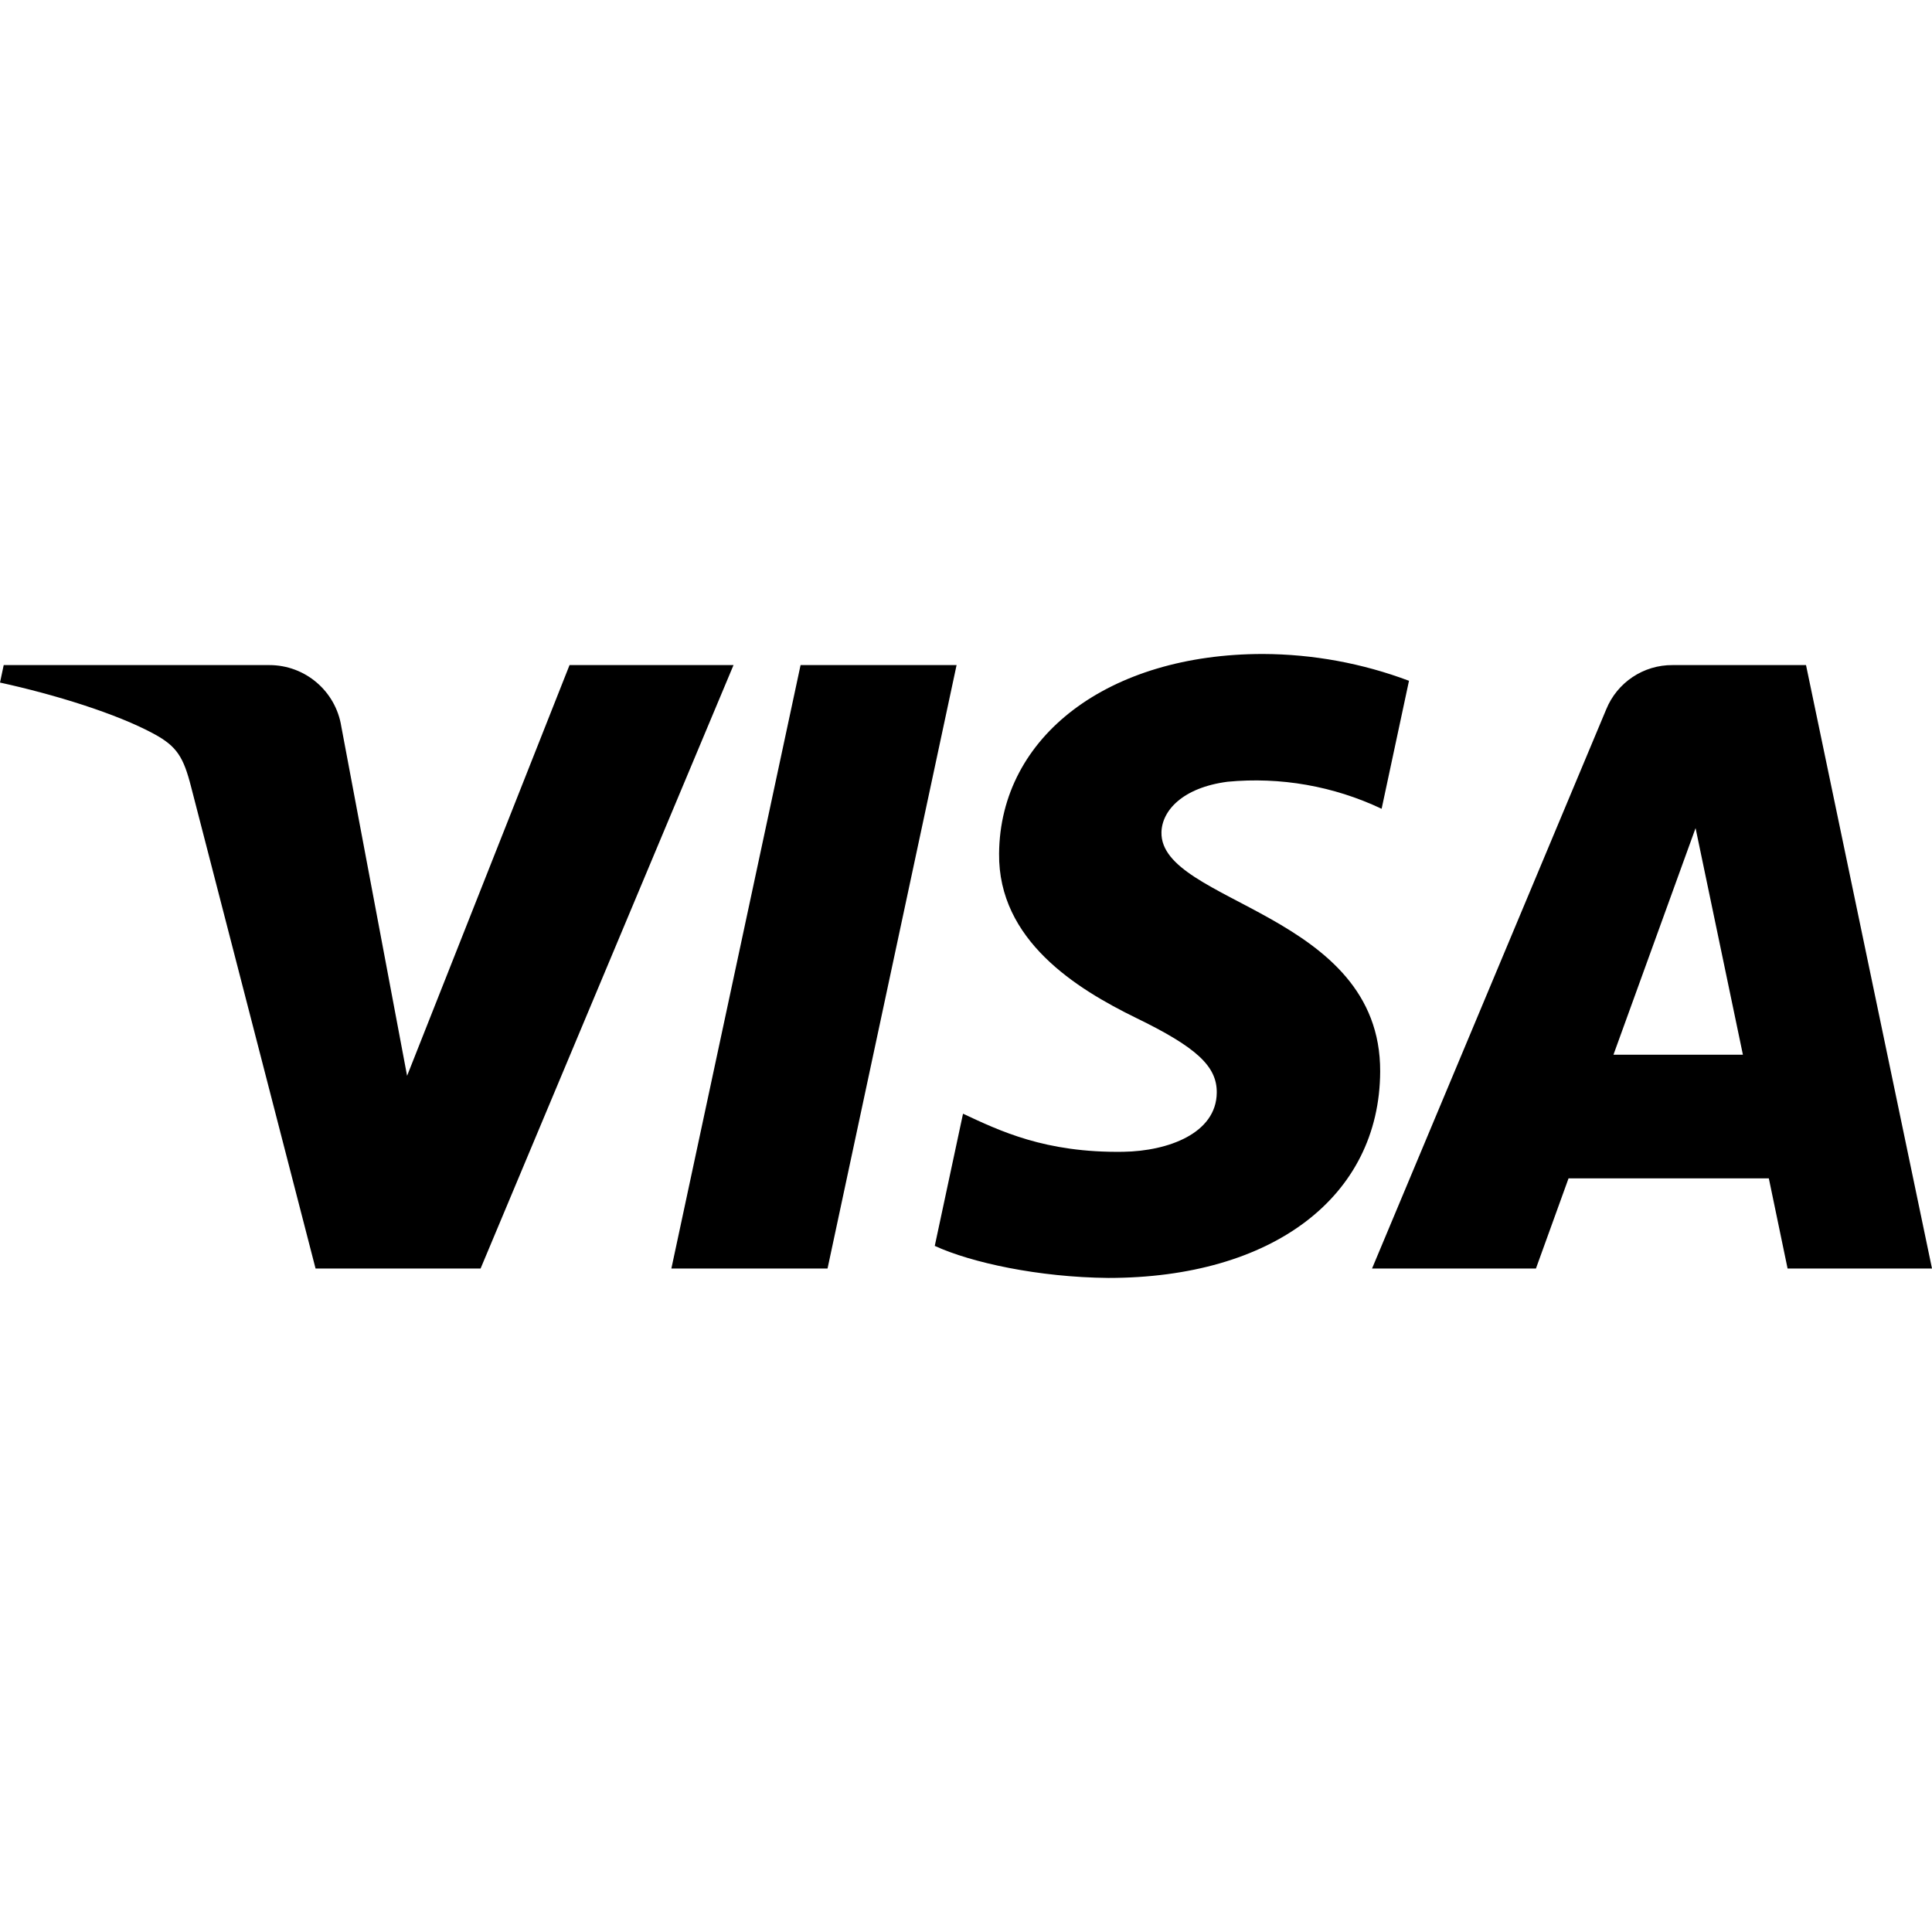
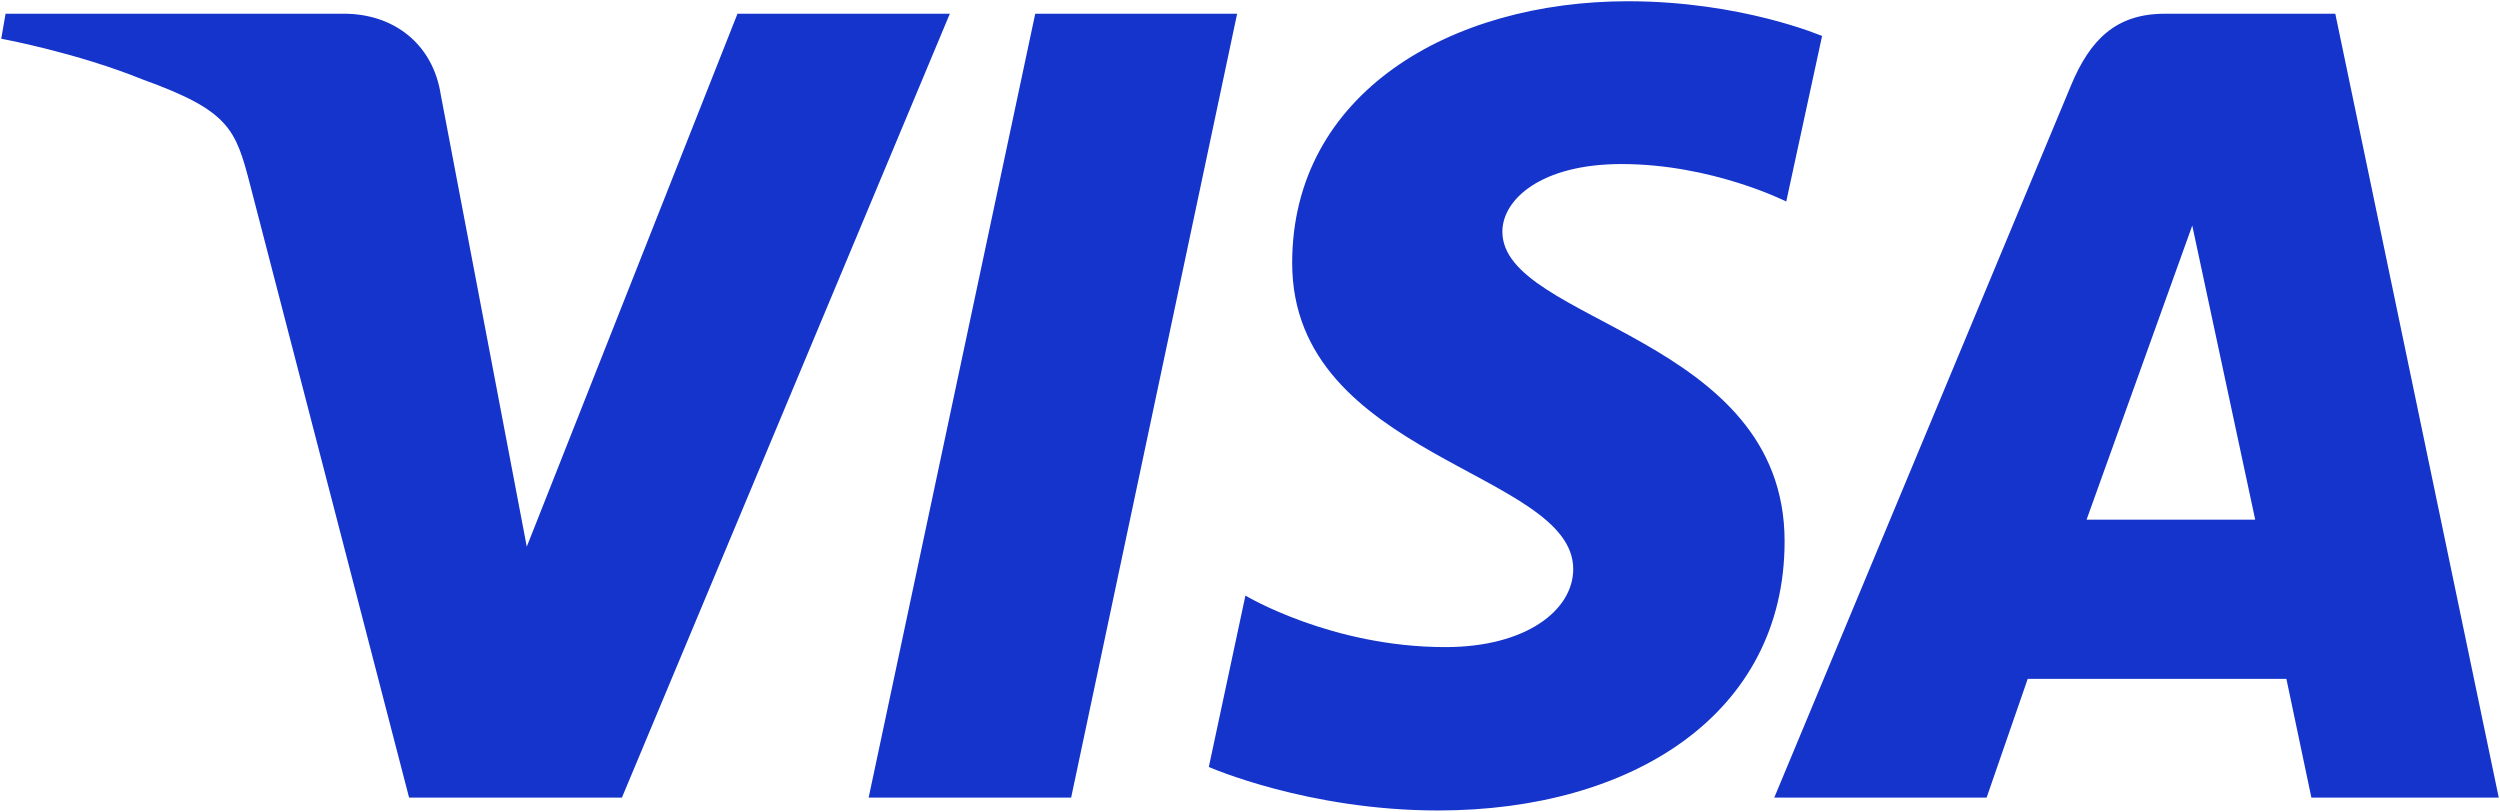
- <svg xmlns="http://www.w3.org/2000/svg" role="img" viewBox="0 0 24 24">
-   <path d="M9.112 8.262L5.97 15.758H3.92L2.374 9.775c-.094-.368-.175-.503-.461-.658C1.447 8.864.677 8.627 0 8.479l.046-.217h3.3a.904.904 0 01.894.764l.817 4.338 2.018-5.102zm8.033 5.049c.008-1.979-2.736-2.088-2.717-2.972.006-.269.262-.555.822-.628a3.66 3.66 0 011.913.336l.34-1.59a5.207 5.207 0 00-1.814-.333c-1.917 0-3.266 1.02-3.278 2.479-.012 1.079.963 1.68 1.698 2.04.756.367 1.01.603 1.006.931-.005.504-.602.725-1.16.734-.975.015-1.54-.263-1.992-.473l-.351 1.642c.453.208 1.289.39 2.156.398 2.037 0 3.37-1.006 3.377-2.564m5.061 2.447H24l-1.565-7.496h-1.656a.883.883 0 00-.826.55l-2.909 6.946h2.036l.405-1.12h2.488zm-2.163-2.656l1.02-2.815.588 2.815zm-8.16-4.84l-1.603 7.496H8.34l1.605-7.496z" />
+ <svg xmlns="http://www.w3.org/2000/svg" viewBox="0 0 1000 324.68">
+   <path fill="#1434cb" d="m651.19.5c-70.93,0-134.32,36.77-134.32,104.69,0,77.9,112.42,83.28,112.42,122.42,0,16.48-18.88,31.23-51.14,31.23-45.77,0-79.98-20.61-79.98-20.61l-14.64,68.55s39.41,17.41,91.73,17.41c77.55,0,138.58-38.57,138.58-107.66,0-82.32-112.89-87.54-112.89-123.86,0-12.91,15.5-27.05,47.66-27.05,36.29,0,65.89,14.99,65.89,14.99l14.33-66.2S696.61.5,651.18.5h0ZM2.22,5.5L.5,15.49s29.84,5.46,56.72,16.36c34.61,12.49,37.07,19.77,42.9,42.35l63.51,244.83h85.14L379.93,5.5h-84.94l-84.28,213.17-34.39-180.7c-3.15-20.68-19.13-32.48-38.68-32.48,0,0-135.41,0-135.41,0Zm411.87,0l-66.63,313.53h81L494.85,5.5h-80.76Zm451.76,0c-19.53,0-29.88,10.46-37.47,28.73l-118.67,284.8h84.94l16.43-47.47h103.48l9.99,47.47h74.95L934.12,5.5h-68.27Zm11.05,84.71l25.18,117.65h-67.45l42.28-117.65h0Z" />
</svg>
